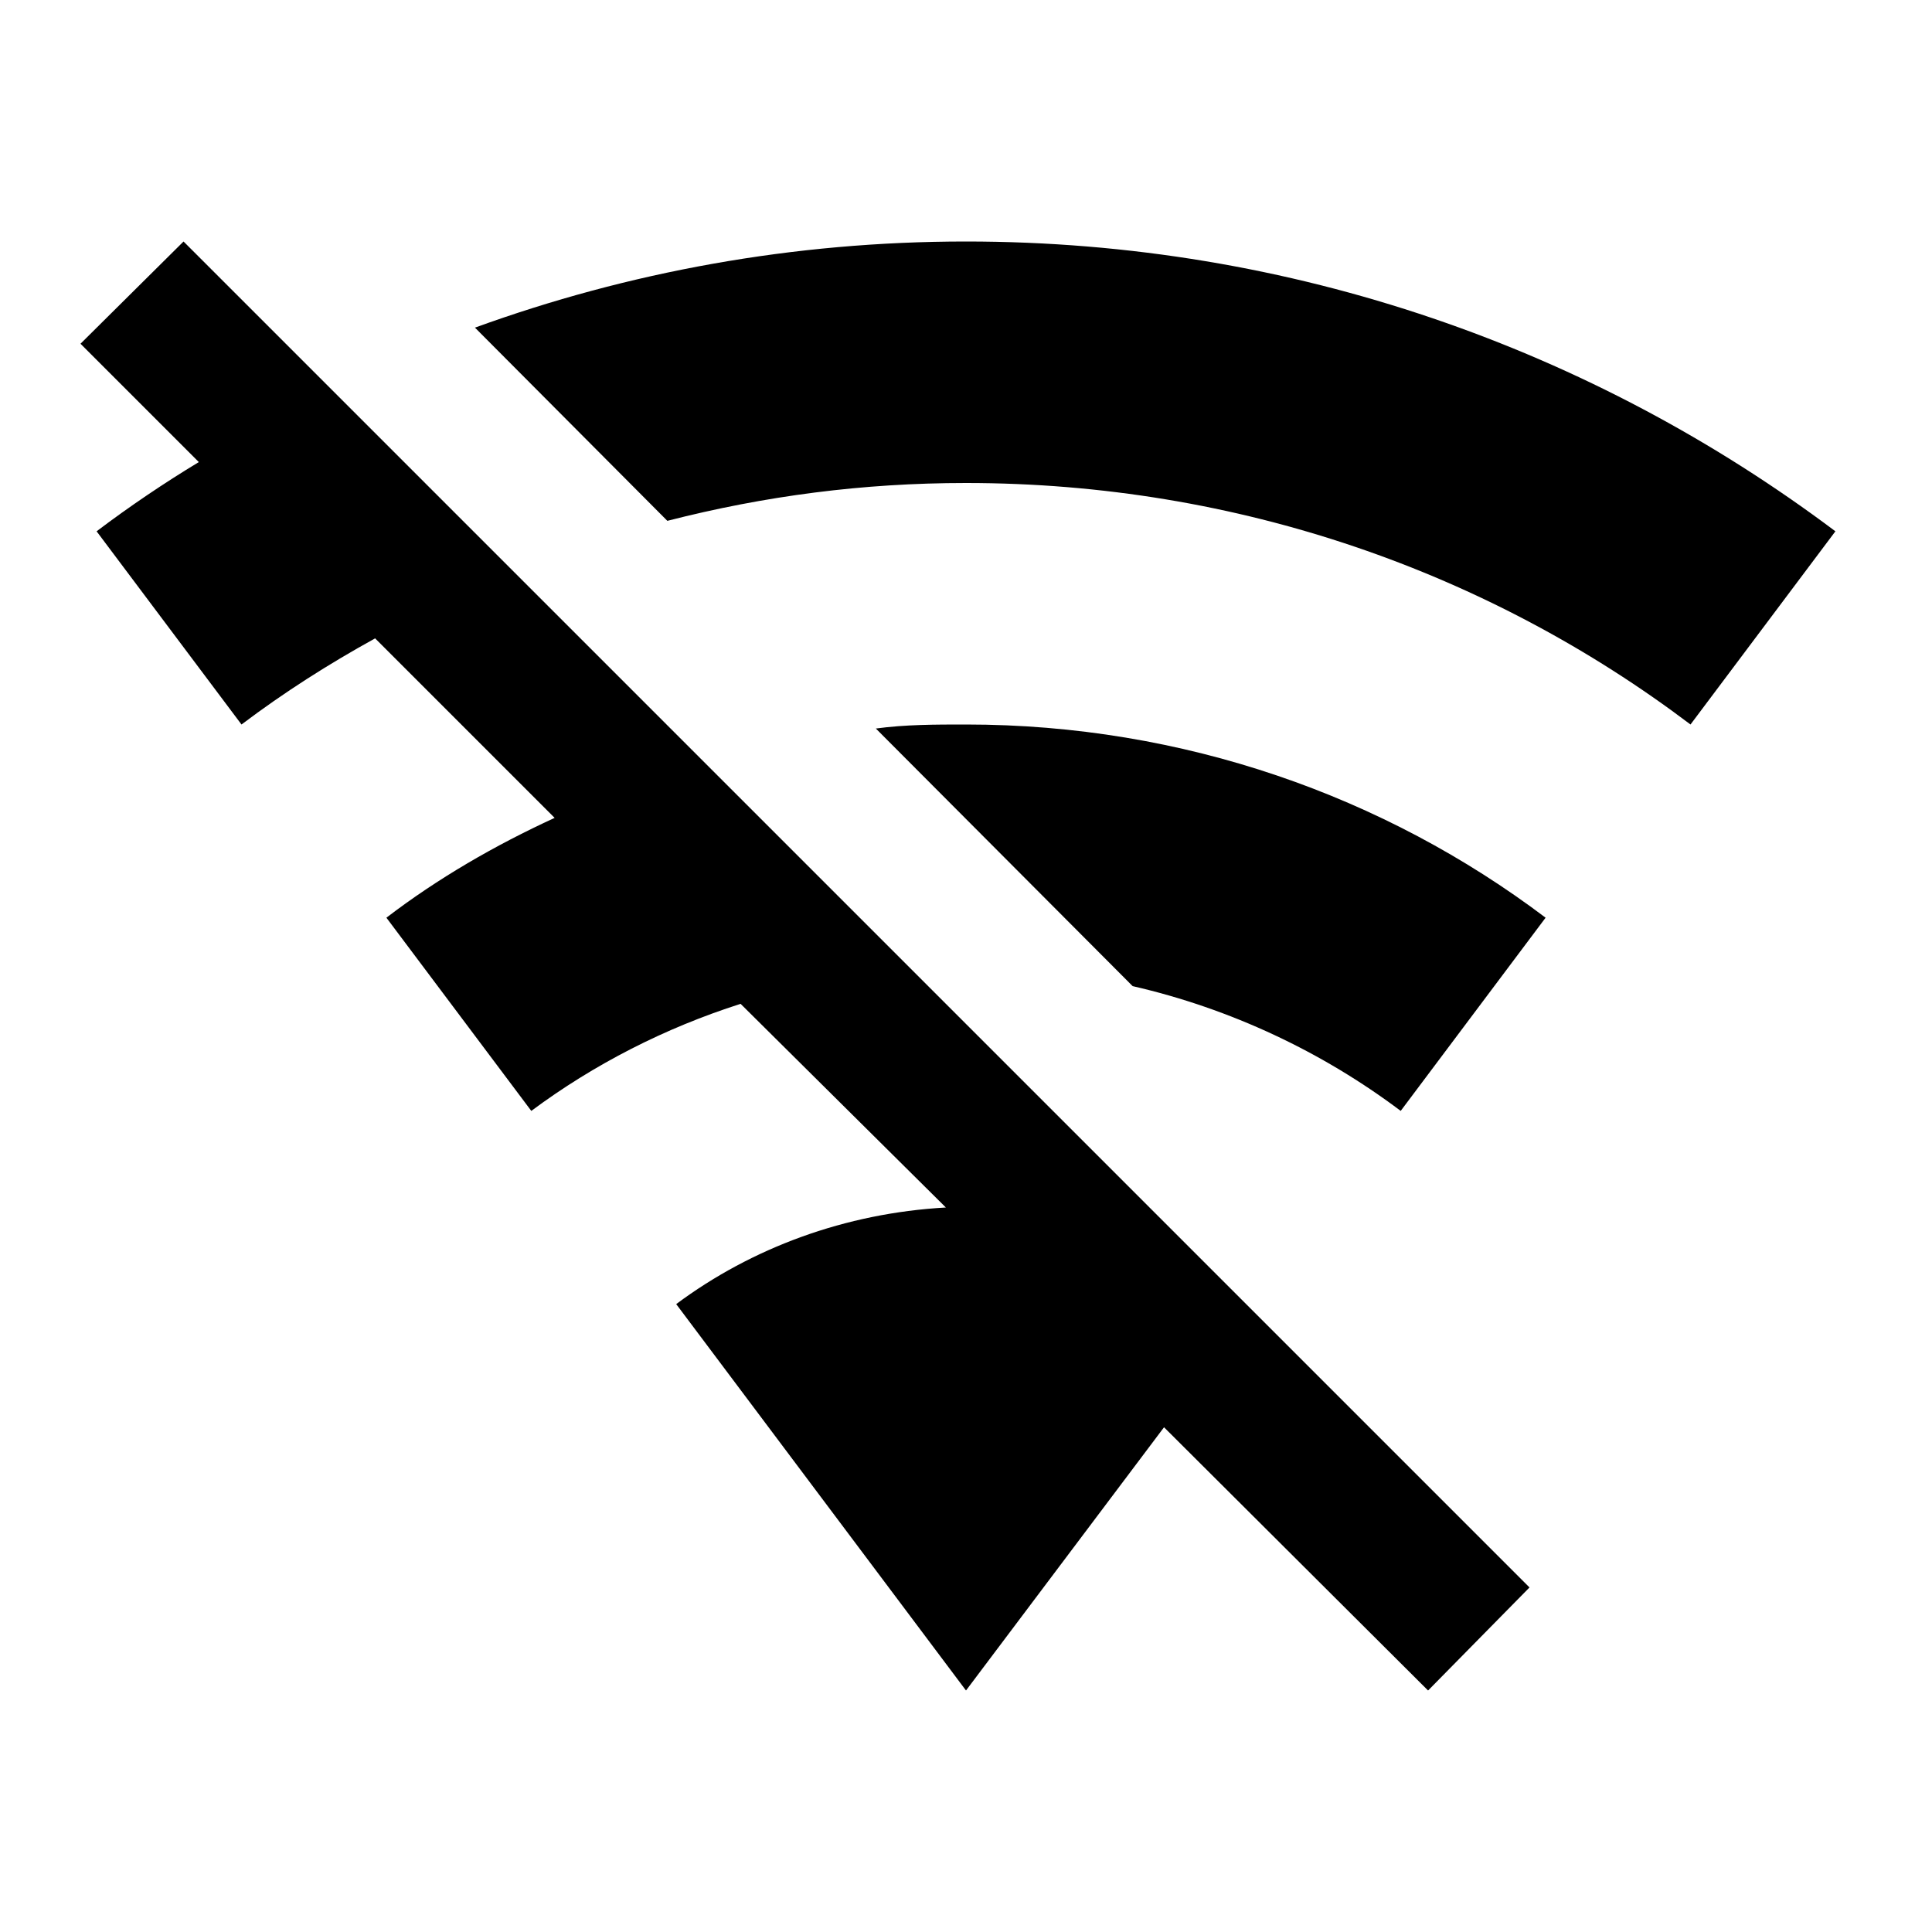
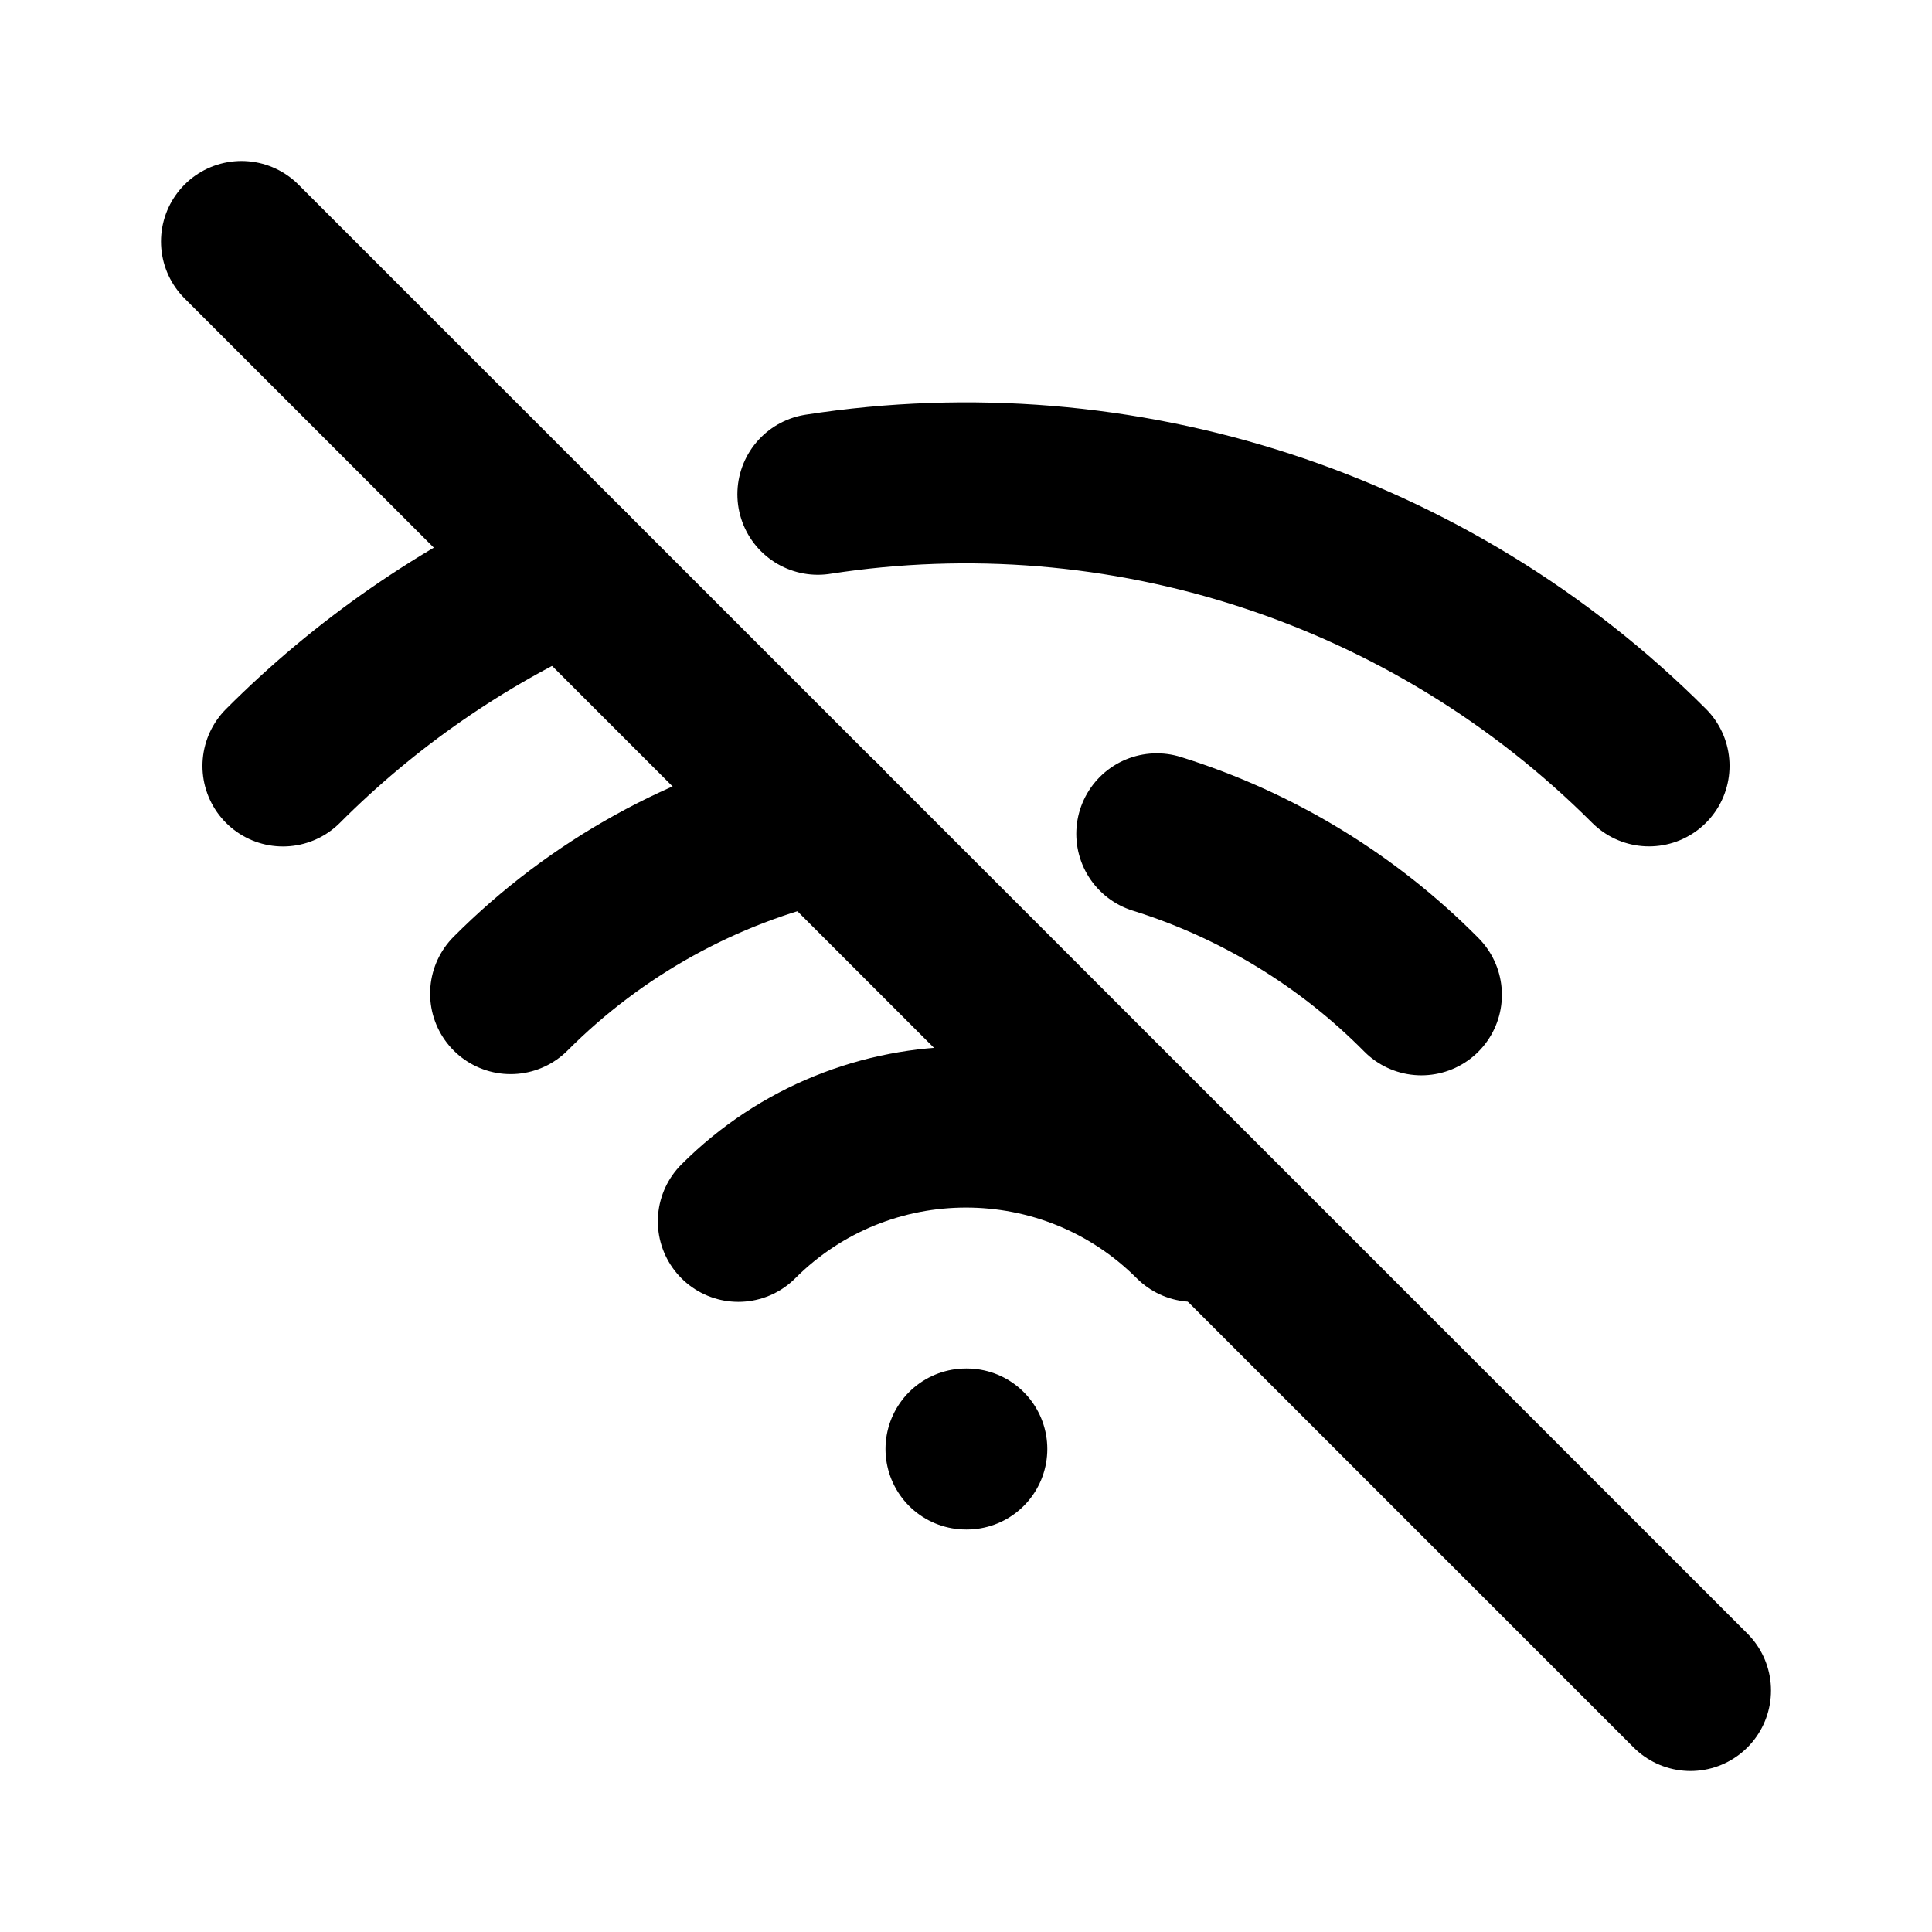
- <svg width="20" height="20" viewBox="0 0 24 24">
-   <path fill="currentColor" d="M2.28,3L1,4.27L2.47,5.74C2.04,6 1.61,6.29 1.2,6.6L3,9C3.53,8.6 4.08,8.25 4.66,7.93L6.89,10.16C6.15,10.5 5.44,10.91 4.8,11.4L6.6,13.8C7.38,13.22 8.26,12.77 9.2,12.47L11.75,15C10.5,15.07 9.34,15.5 8.4,16.2L12,21L14.46,17.73L17.74,21L19,19.72M12,3C9.85,3 7.8,3.38 5.9,4.07L8.29,6.47C9.5,6.16 10.72,6 12,6C15.38,6 18.5,7.11 21,9L22.8,6.6C19.79,4.34 16.06,3 12,3M12,9C11.62,9 11.25,9 10.88,9.05L14.07,12.25C15.29,12.53 16.43,13.07 17.4,13.8L19.2,11.4C17.2,9.89 14.7,9 12,9Z" />
+ <svg xmlns="http://www.w3.org/2000/svg" class="icon icon-tabler icon-tabler-wifi-off" width="24" height="24" viewBox="0 0 24 24" stroke-width="2" stroke="currentColor" fill="none" stroke-linecap="round" stroke-linejoin="round">
+   <path stroke="none" d="M0 0h24v24H0z" fill="none" />
+   <line x1="12" y1="18" x2="12.01" y2="18" />
+   <path d="M9.172 15.172a4 4 0 0 1 5.656 0" />
+   <path d="M6.343 12.343a7.963 7.963 0 0 1 3.864 -2.14m4.163 .155a7.965 7.965 0 0 1 3.287 2" />
+   <path d="M3.515 9.515a12 12 0 0 1 3.544 -2.455m3.101 -.92a12 12 0 0 1 10.325 3.374" />
+   <line x1="3" y1="3" x2="21" y2="21" />
</svg>
